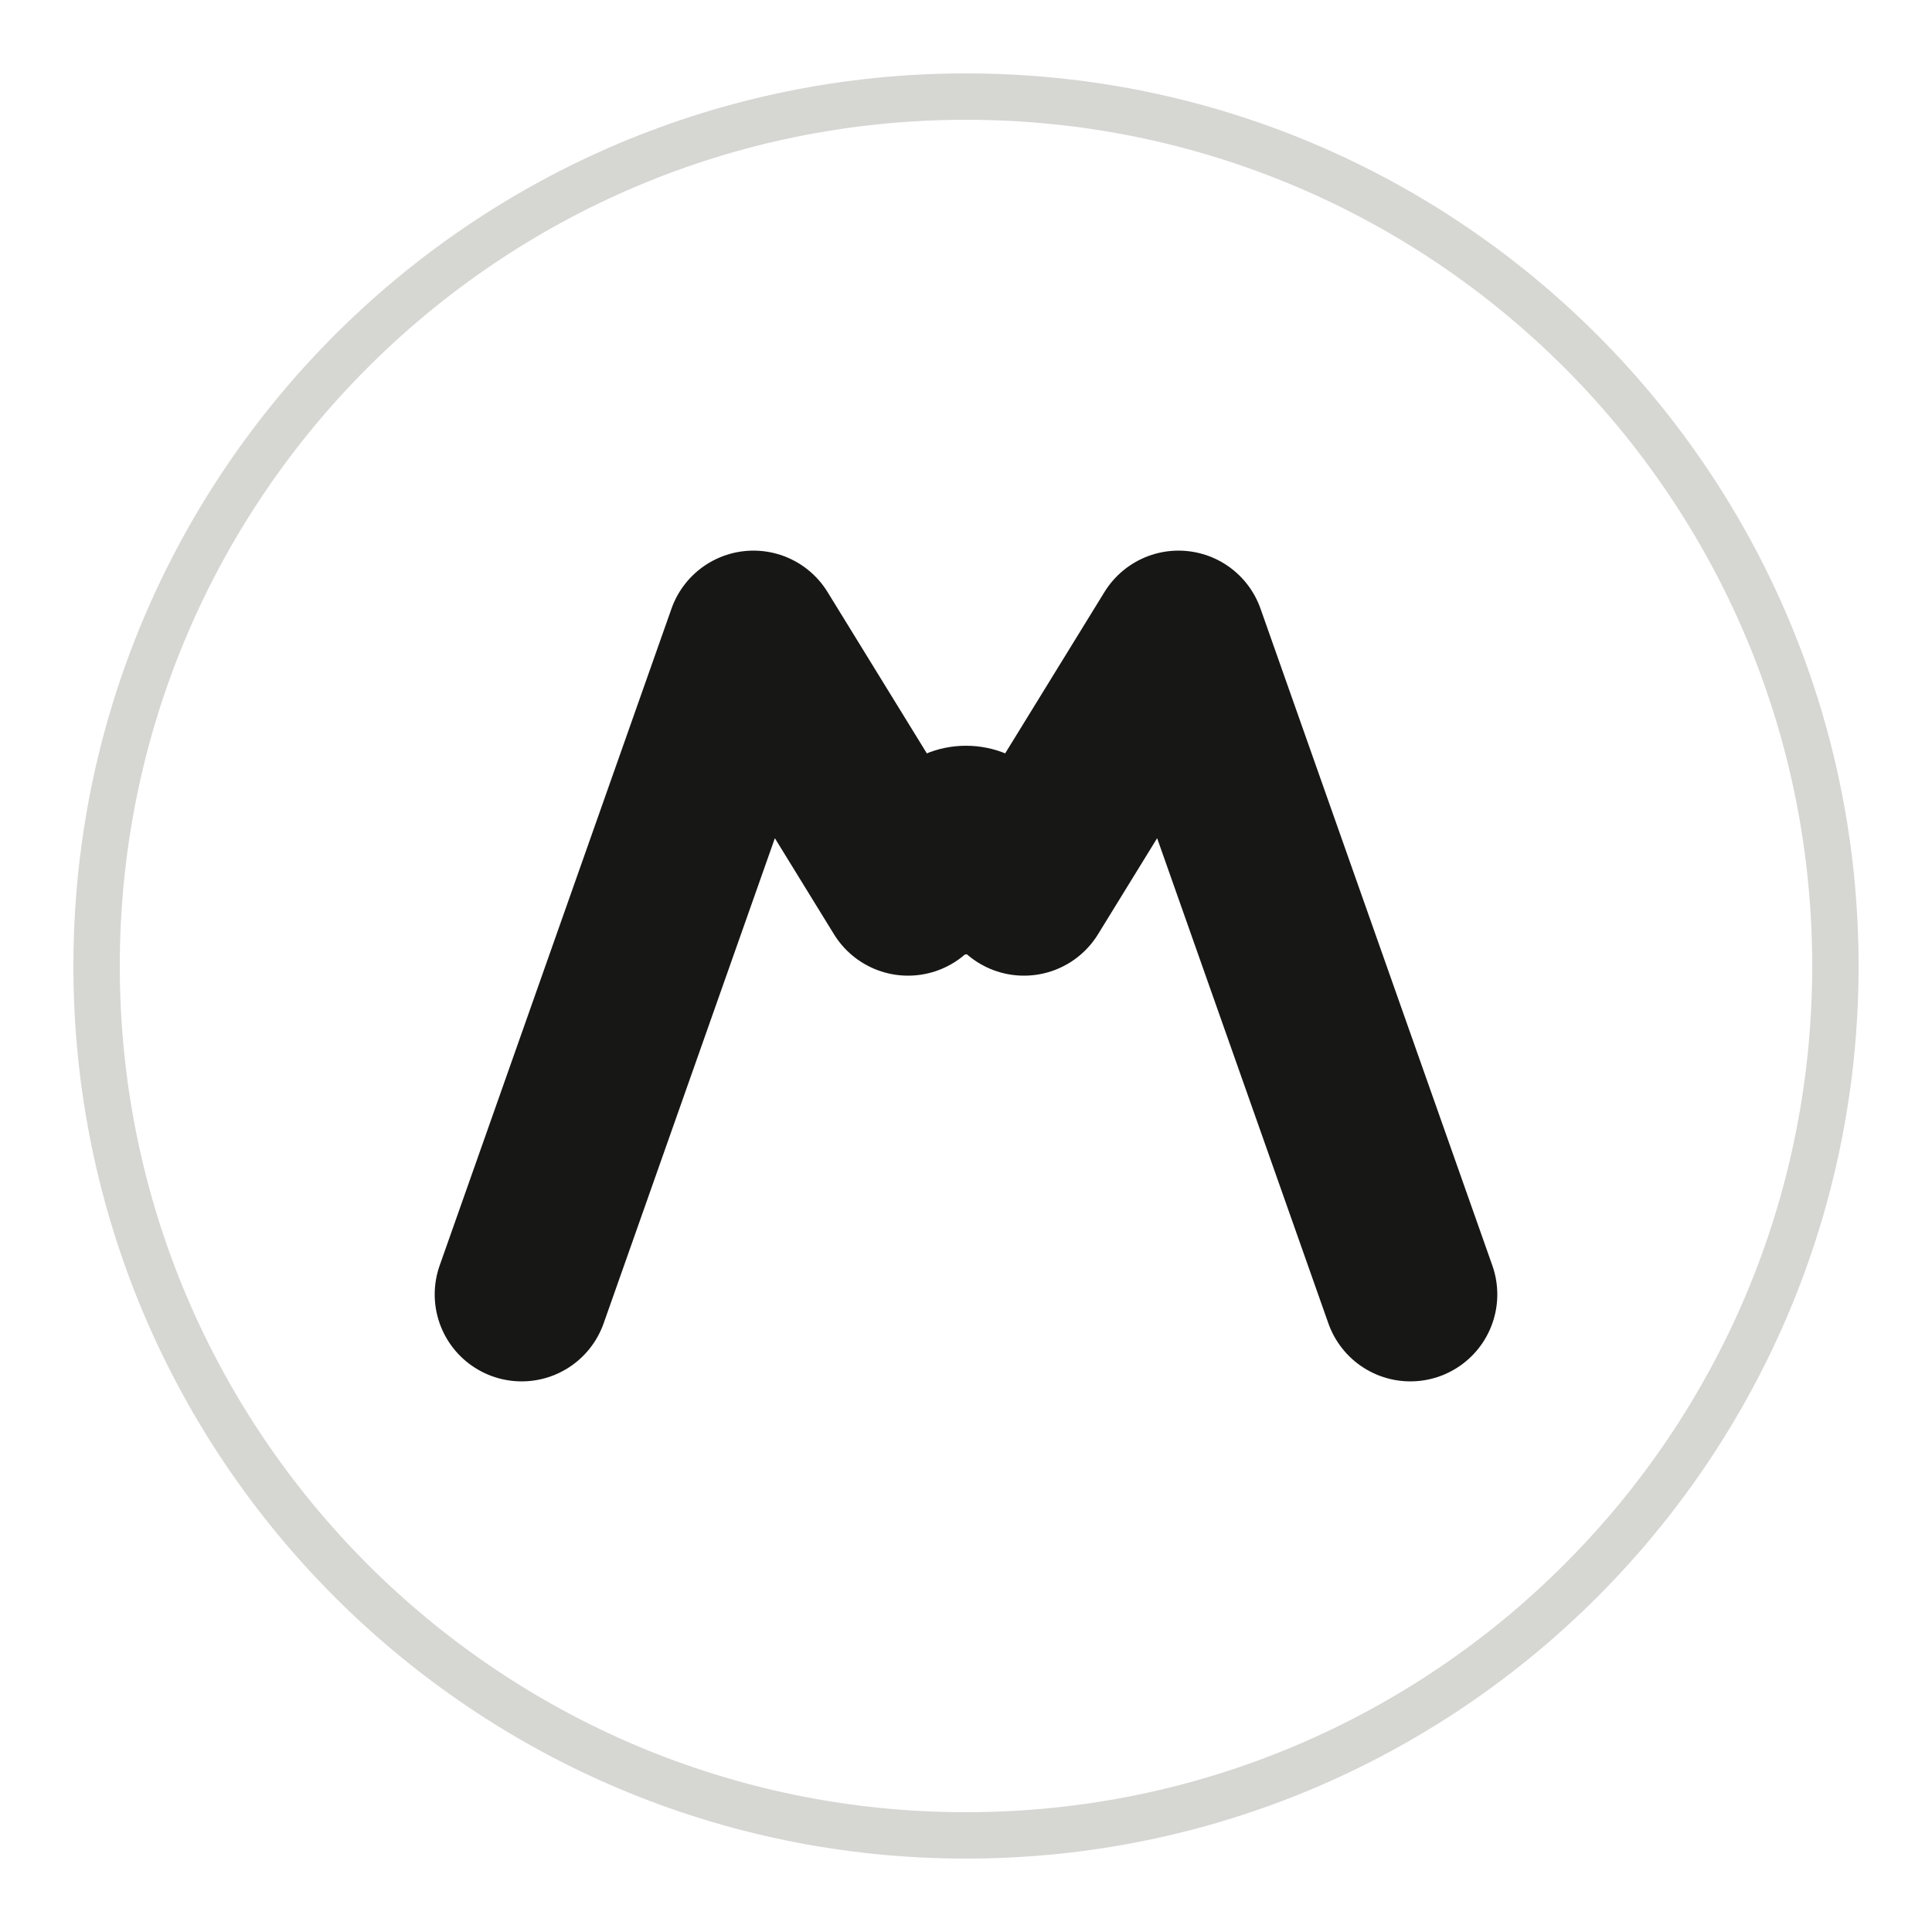
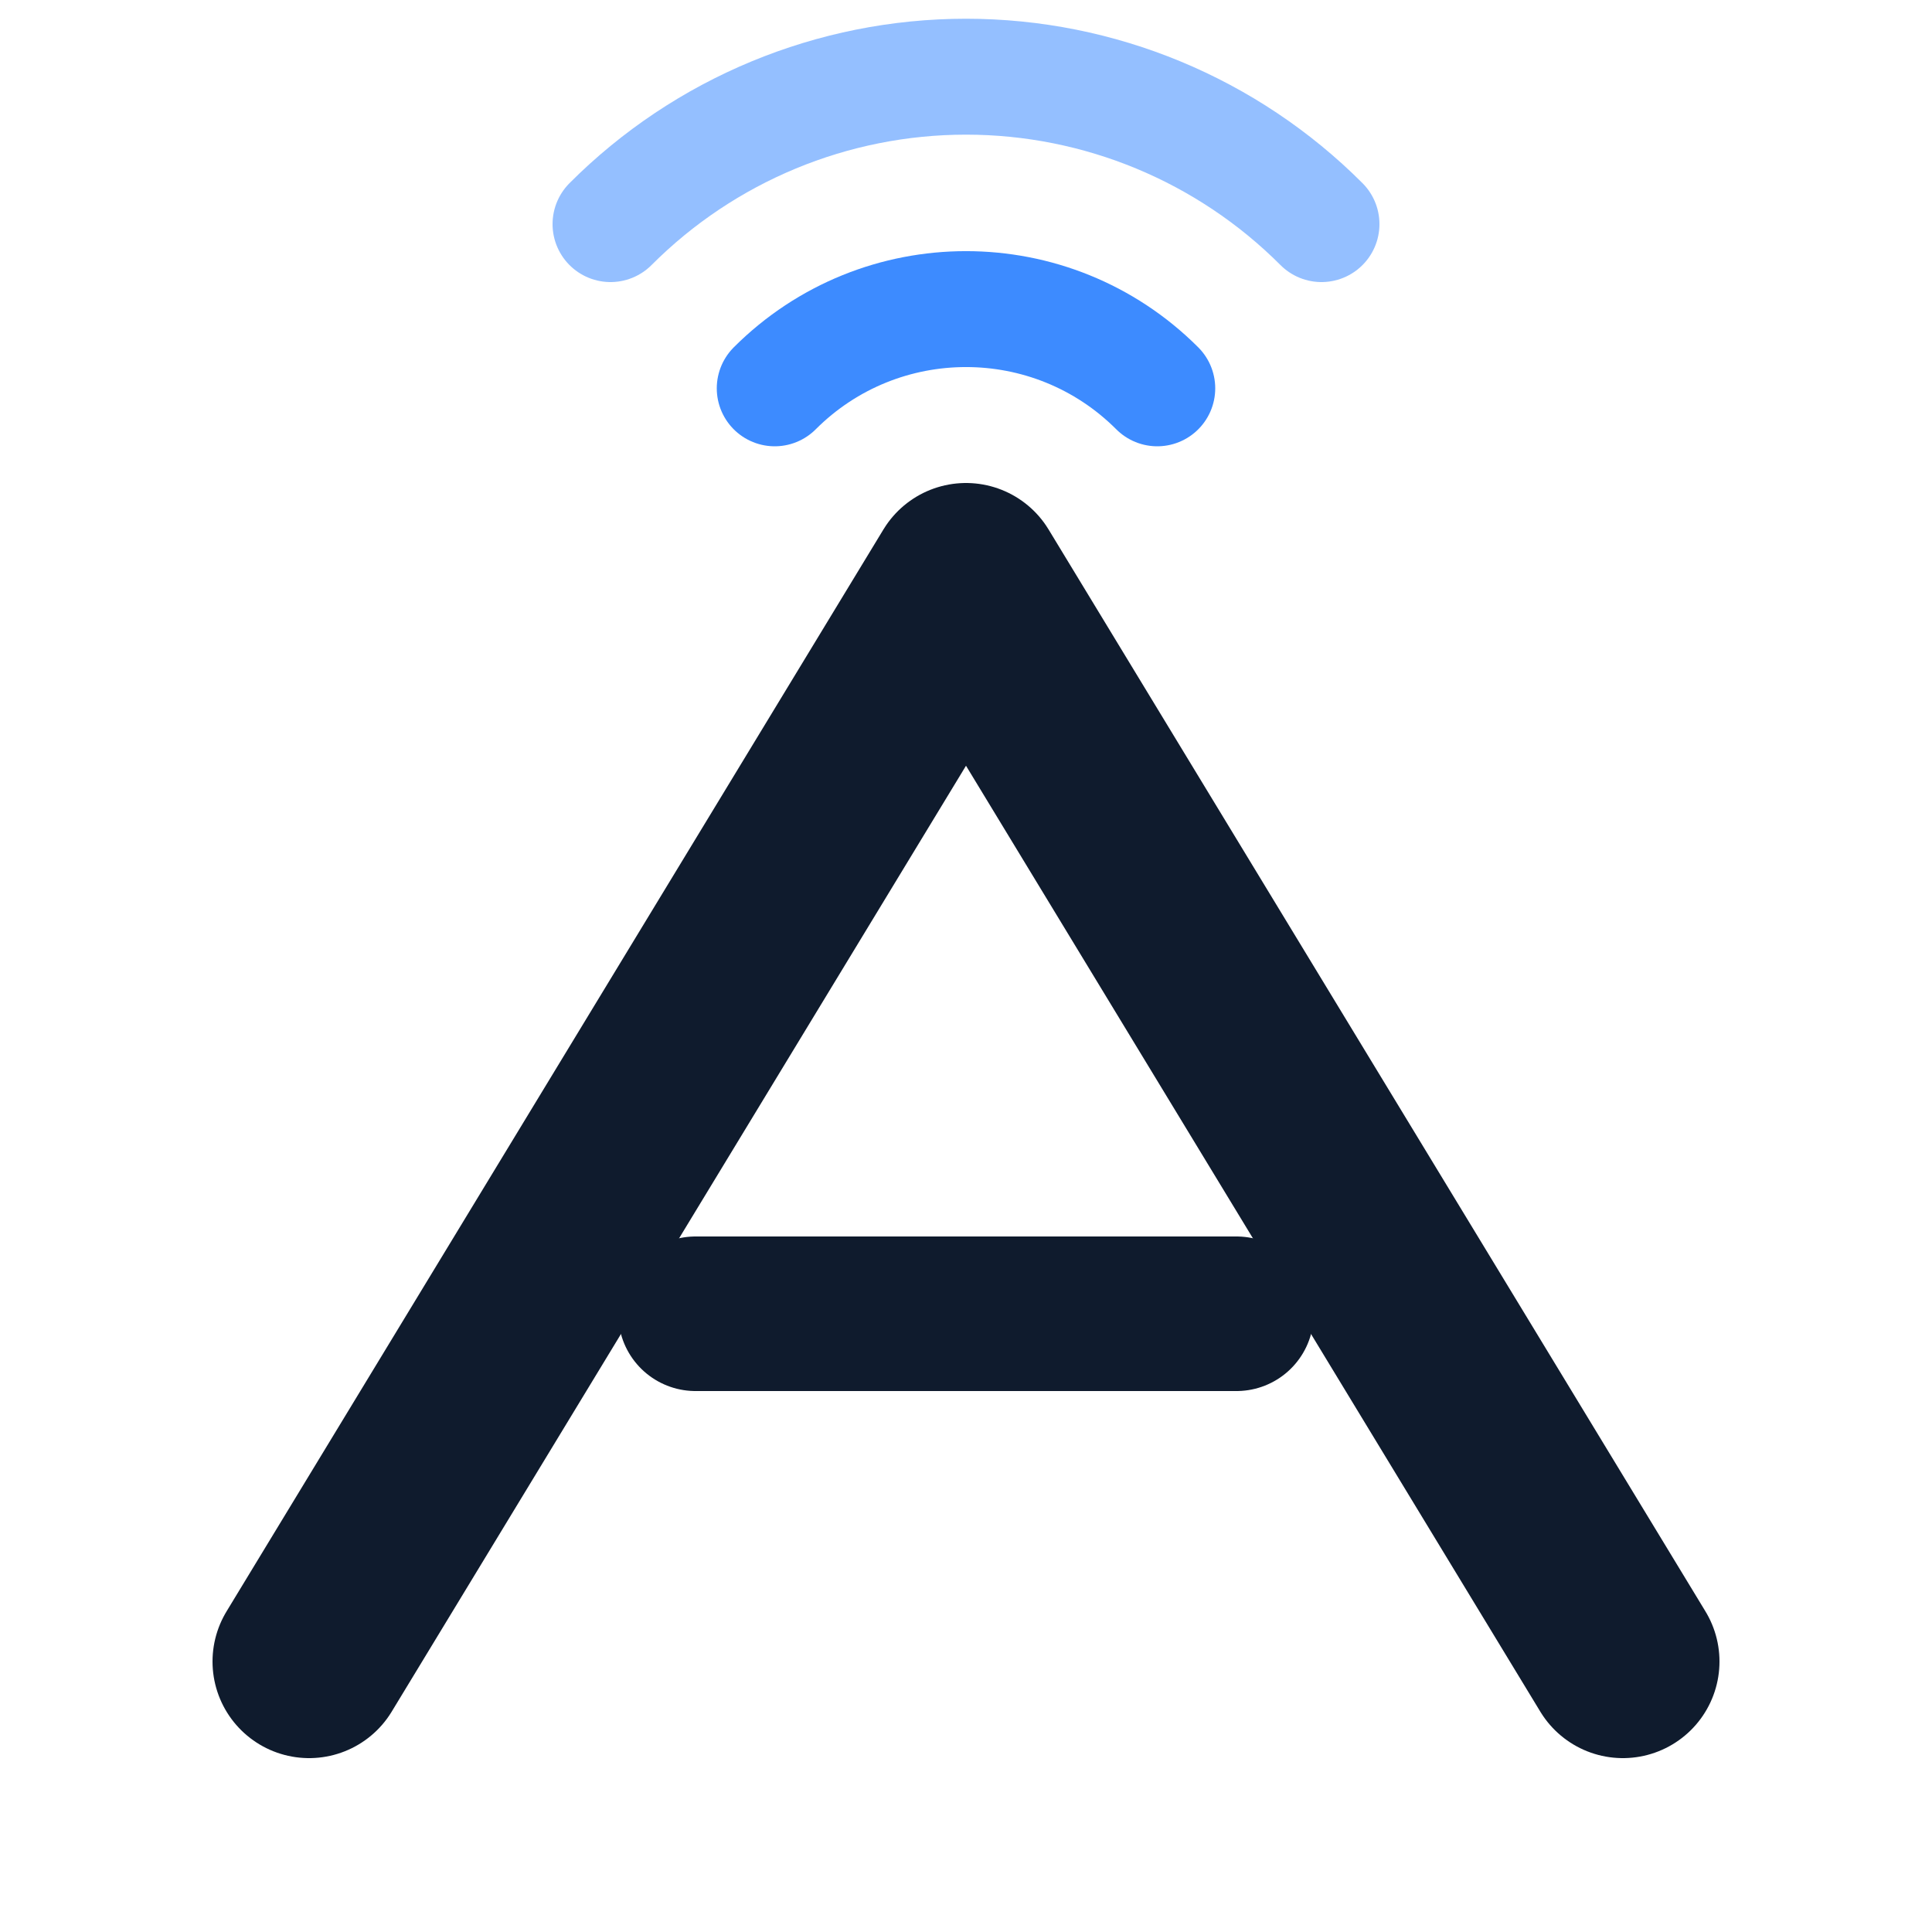
- <svg xmlns="http://www.w3.org/2000/svg" viewBox="0 0 100 100" role="img" aria-hidden="true">
-   <circle cx="50" cy="50" r="45" fill="none" stroke="#d6d6d3" stroke-width="2.4" />
-   <path d="M27,67 L39,33 L47,46" fill="none" stroke="#171715" stroke-width="9" stroke-linecap="round" stroke-linejoin="round" />
-   <path d="M53,46 L61,33 L73,67" fill="none" stroke="#171715" stroke-width="9" stroke-linecap="round" stroke-linejoin="round" />
-   <circle cx="50" cy="44" r="5.4" fill="#171715" />
+ <svg xmlns="http://www.w3.org/2000/svg" viewBox="0 0 100 100" role="img" aria-label="AKRA">
+   <g fill="none" stroke-linecap="round" stroke-linejoin="round">
+     <path d="M16 86 L50 30 L84 86" stroke="#0f1b2d" stroke-width="10" />
+     <path d="M36 68 H64" stroke="#0f1b2d" stroke-width="8" />
+     <path d="M40.1 20.1 A14 14 0 0 1 59.9 20.1" stroke="#3d8bff" stroke-width="6" />
+     <path d="M31.6 11.6 A26 26 0 0 1 68.4 11.6" stroke="#3d8bff" stroke-width="6" opacity=".55" />
+   </g>
</svg>
